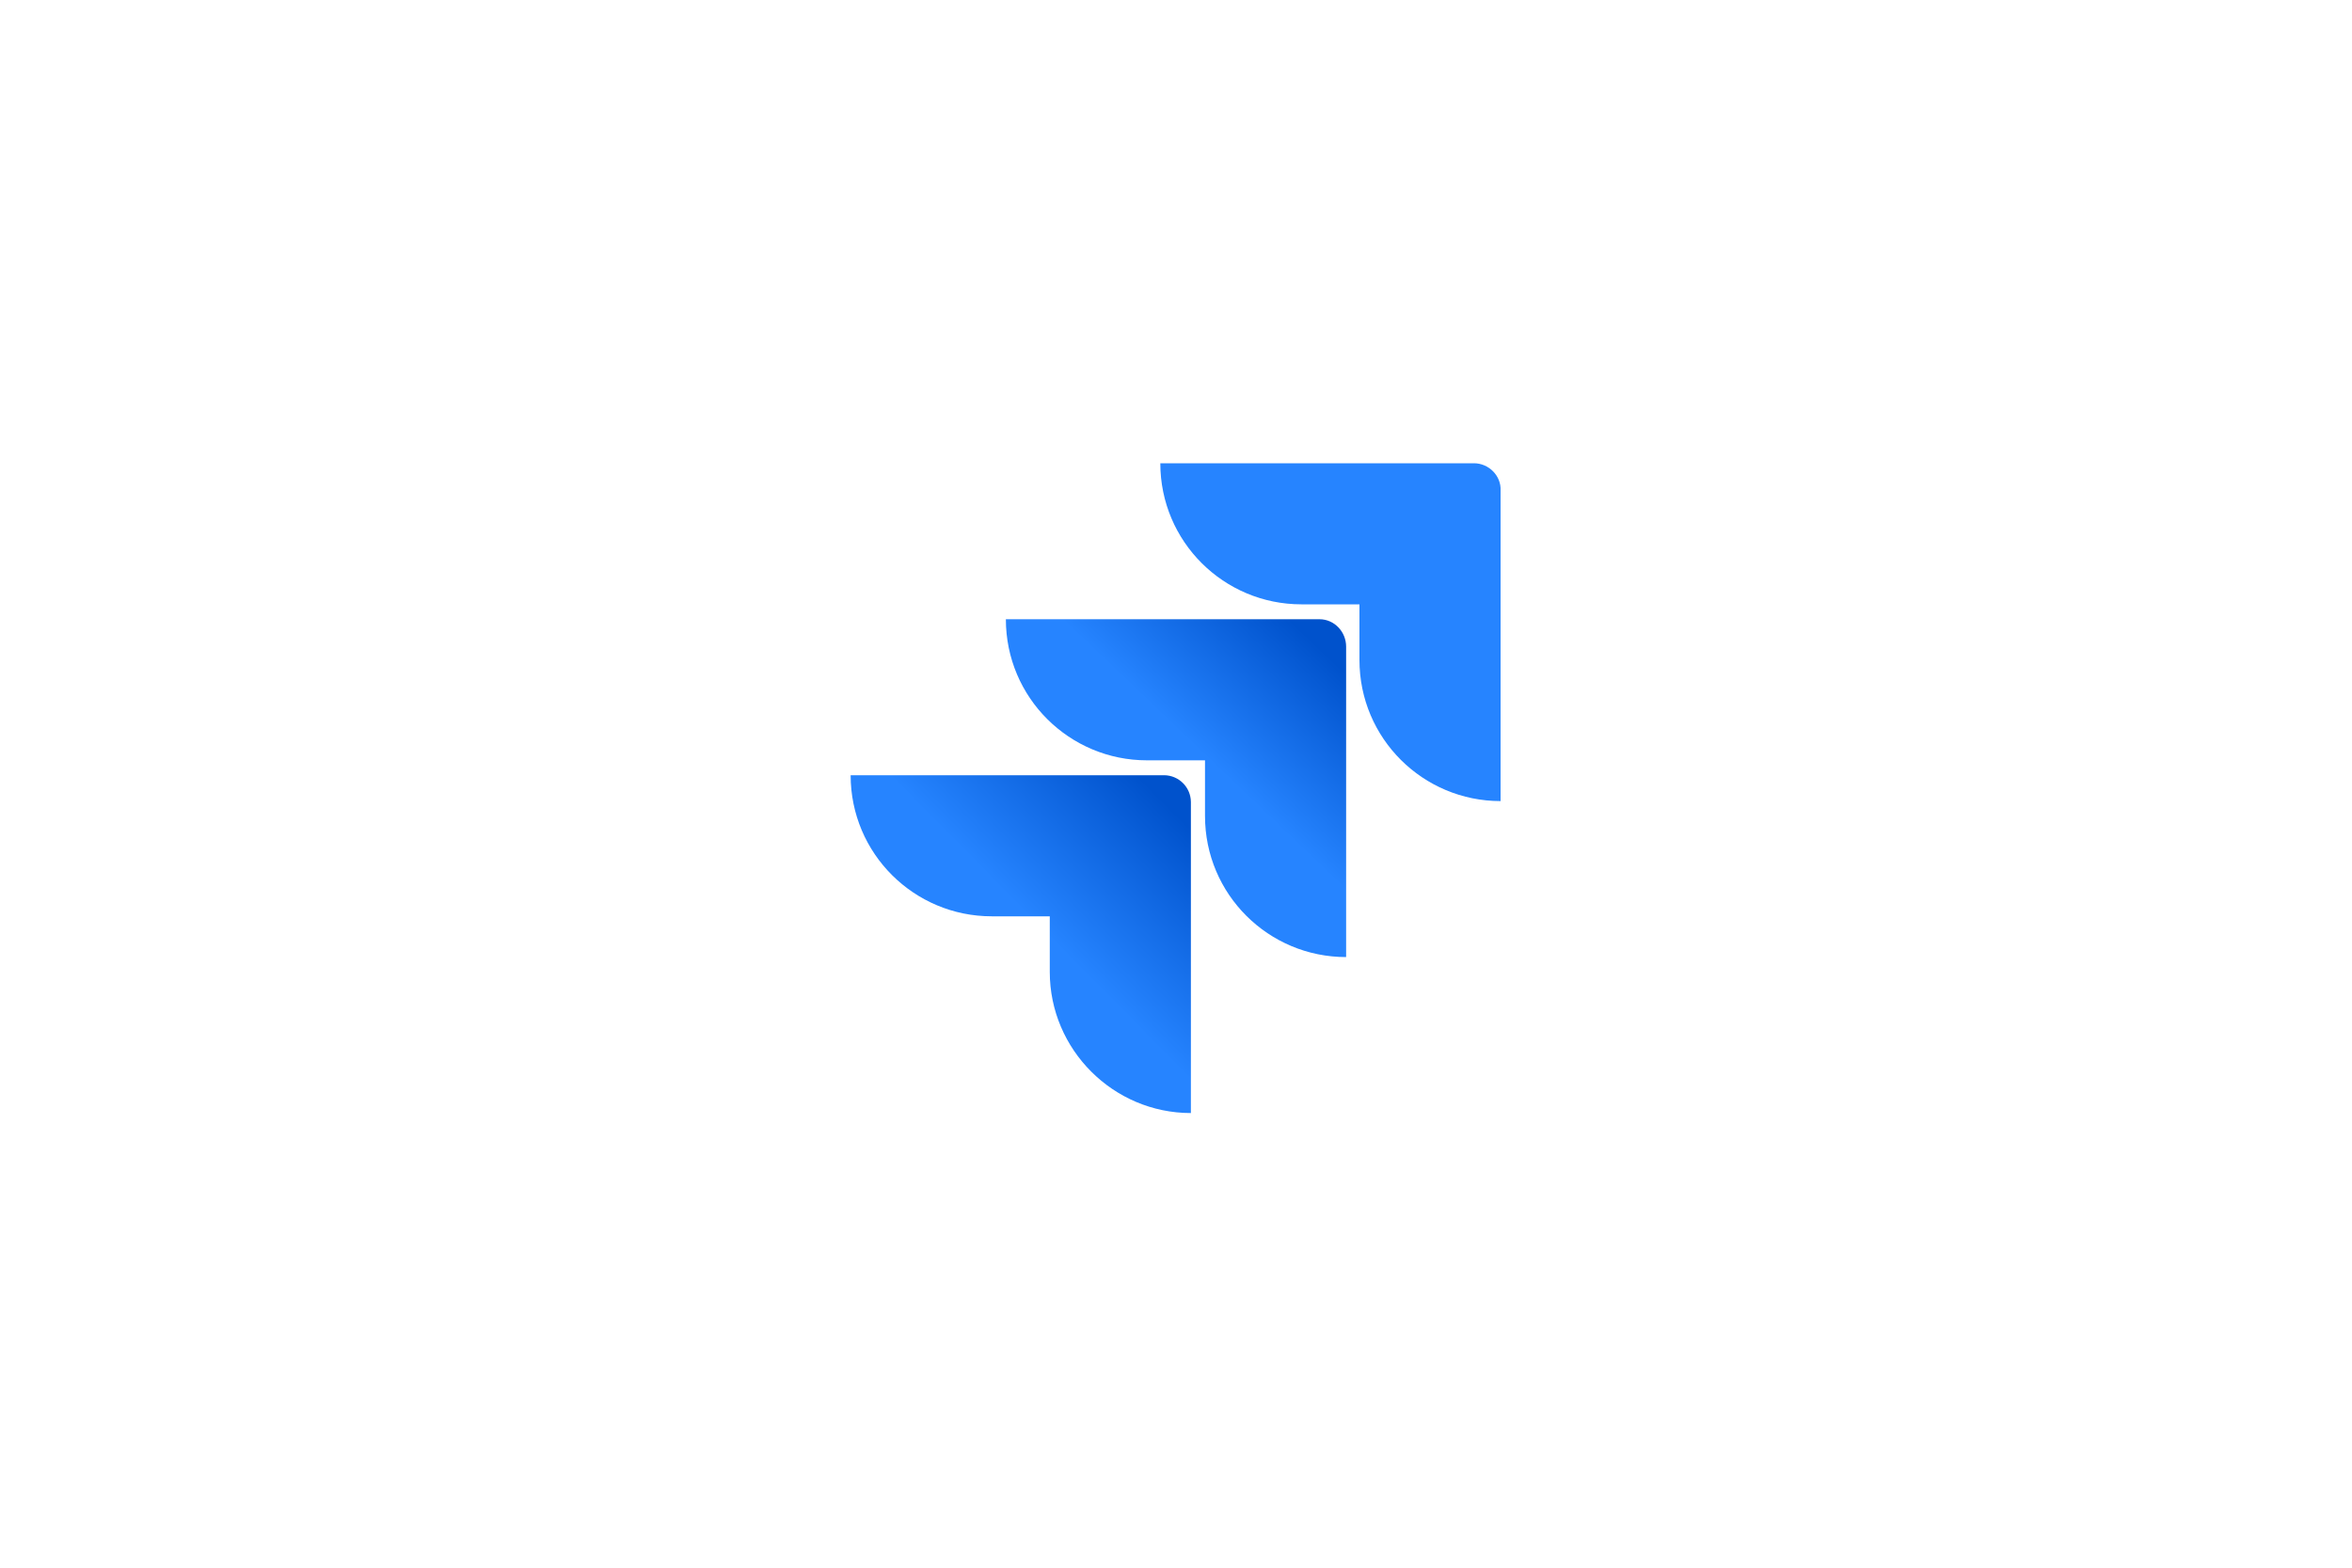
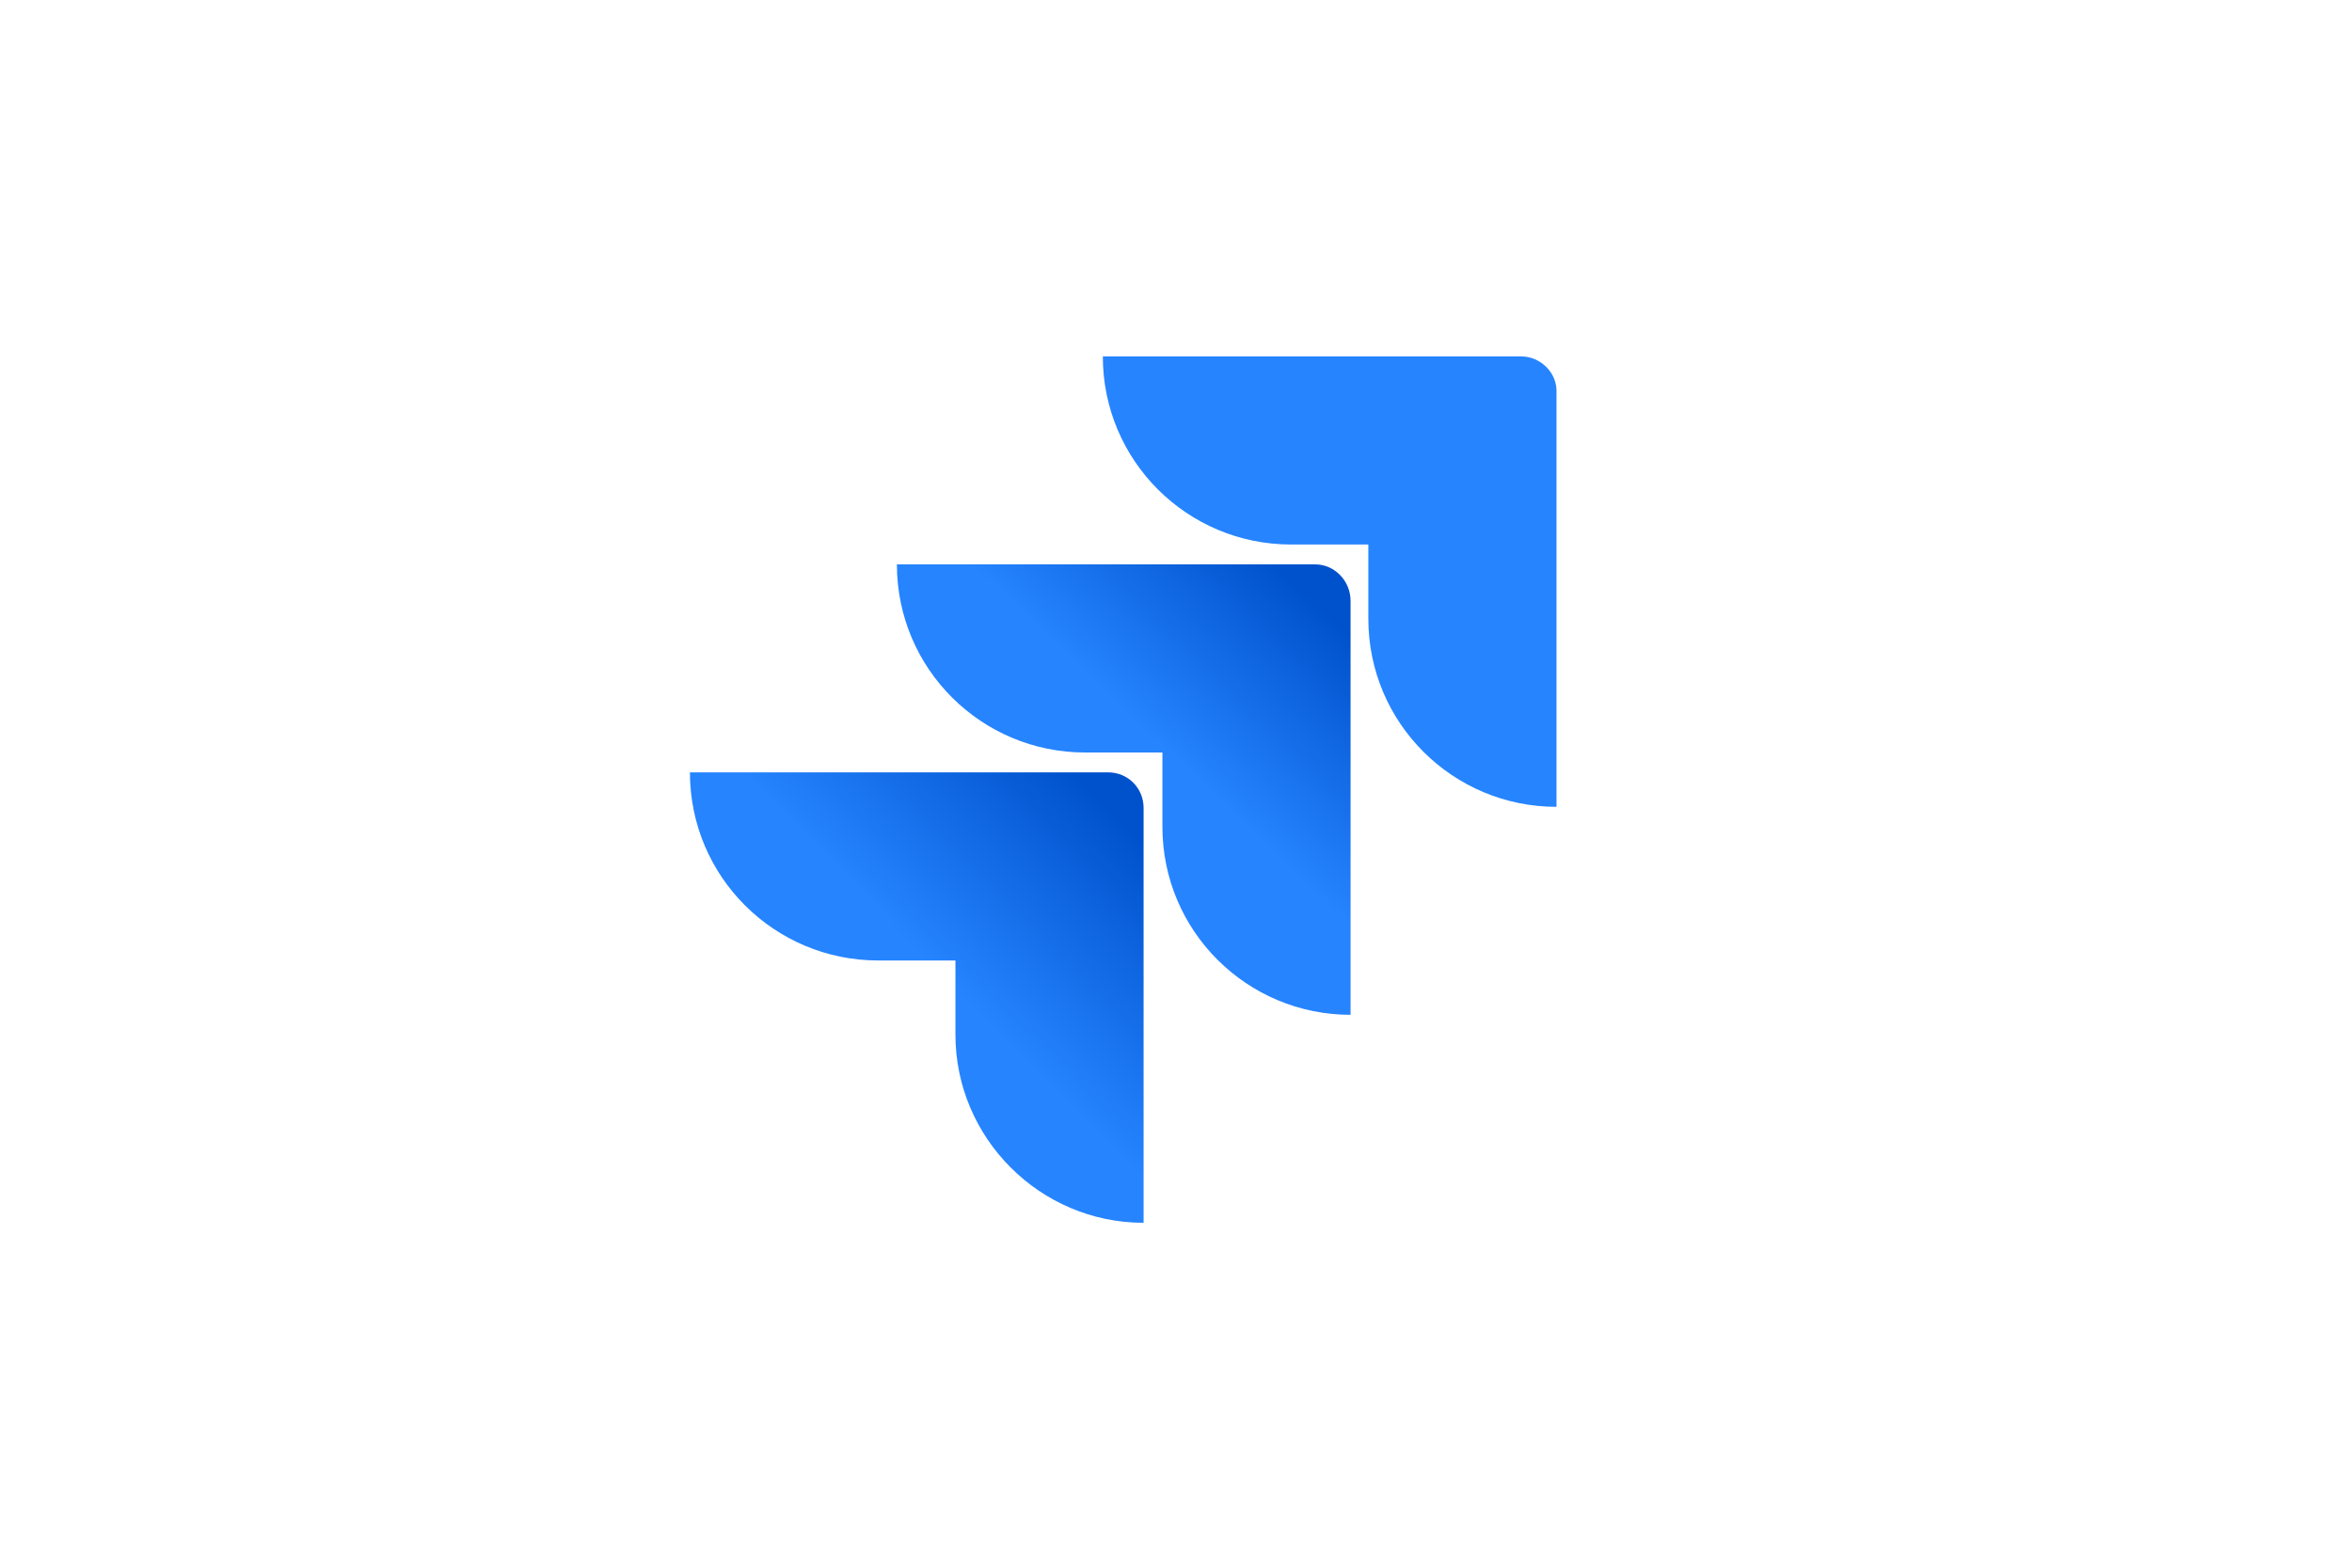
- <svg xmlns="http://www.w3.org/2000/svg" viewBox="0 0 300 200">
-   <path d="M188 59.1h-40c0 10 8.1 18 18 18h7.4v7.1c0 10 8.1 18 18 18V62.6c.1-1.9-1.5-3.5-3.4-3.5z" fill="#2684ff" />
-   <linearGradient id="A" gradientUnits="userSpaceOnUse" x1="170.848" y1="78.954" x2="153.91" y2="96.697">
-     <stop offset=".18" stop-color="#0052cc" />
-     <stop offset="1" stop-color="#2684ff" />
+ <svg xmlns="http://www.w3.org/2000/svg" version="1.1" id="Layer_1" x="0px" y="0px" viewBox="0 0 225 150" style="enable-background:new 0 0 225 150;" xml:space="preserve">
+   <style type="text/css">
+ 	.st0{fill:#2684FF;}
+ 	.st1{fill:url(#SVGID_1_);}
+ 	.st2{fill:url(#SVGID_2_);}
+ </style>
+   <path class="st0" d="M145.5,34.1h-40c0,10,8.1,18,18,18h7.4v7.1c0,10,8.1,18,18,18V37.6C149,35.7,147.4,34.1,145.5,34.1z" />
+   <linearGradient id="SVGID_1_" gradientUnits="userSpaceOnUse" x1="128.227" y1="103.838" x2="111.289" y2="121.581" gradientTransform="matrix(1 0 0 1 0 -50)">
+     <stop offset="0.18" style="stop-color:#0052CC" />
+     <stop offset="1" style="stop-color:#2684FF" />
  </linearGradient>
-   <path d="M168.3 79h-40c0 10 8.1 18 18 18h7.4v7.1c0 10 8.1 18 18 18V82.5c0-1.9-1.5-3.5-3.4-3.5h0z" fill="url(#A)" />
-   <linearGradient id="B" gradientUnits="userSpaceOnUse" x1="152.192" y1="98.935" x2="132.567" y2="118.324">
-     <stop offset=".18" stop-color="#0052cc" />
-     <stop offset="1" stop-color="#2684ff" />
+   <path class="st1" d="M125.8,54h-40c0,10,8.1,18,18,18h7.4v7.1c0,10,8.1,18,18,18V57.5C129.2,55.6,127.7,54,125.8,54L125.8,54z" />
+   <linearGradient id="SVGID_2_" gradientUnits="userSpaceOnUse" x1="109.586" y1="123.827" x2="89.961" y2="143.216" gradientTransform="matrix(1 0 0 1 0 -50)">
+     <stop offset="0.18" style="stop-color:#0052CC" />
+     <stop offset="1" style="stop-color:#2684FF" />
  </linearGradient>
-   <path d="M148.5 98.9h-40c0 10 8.1 18 18 18h7.4v7.1c0 9.9 8.1 18 18 18v-39.7a3.44 3.44 0 0 0-3.4-3.4h0z" fill="url(#B)" />
+   <path class="st2" d="M106,73.9H66c0,10,8.1,18,18,18h7.4V99c0,9.9,8.1,18,18,18V77.3C109.4,75.4,107.9,73.9,106,73.9L106,73.9z" />
</svg>
